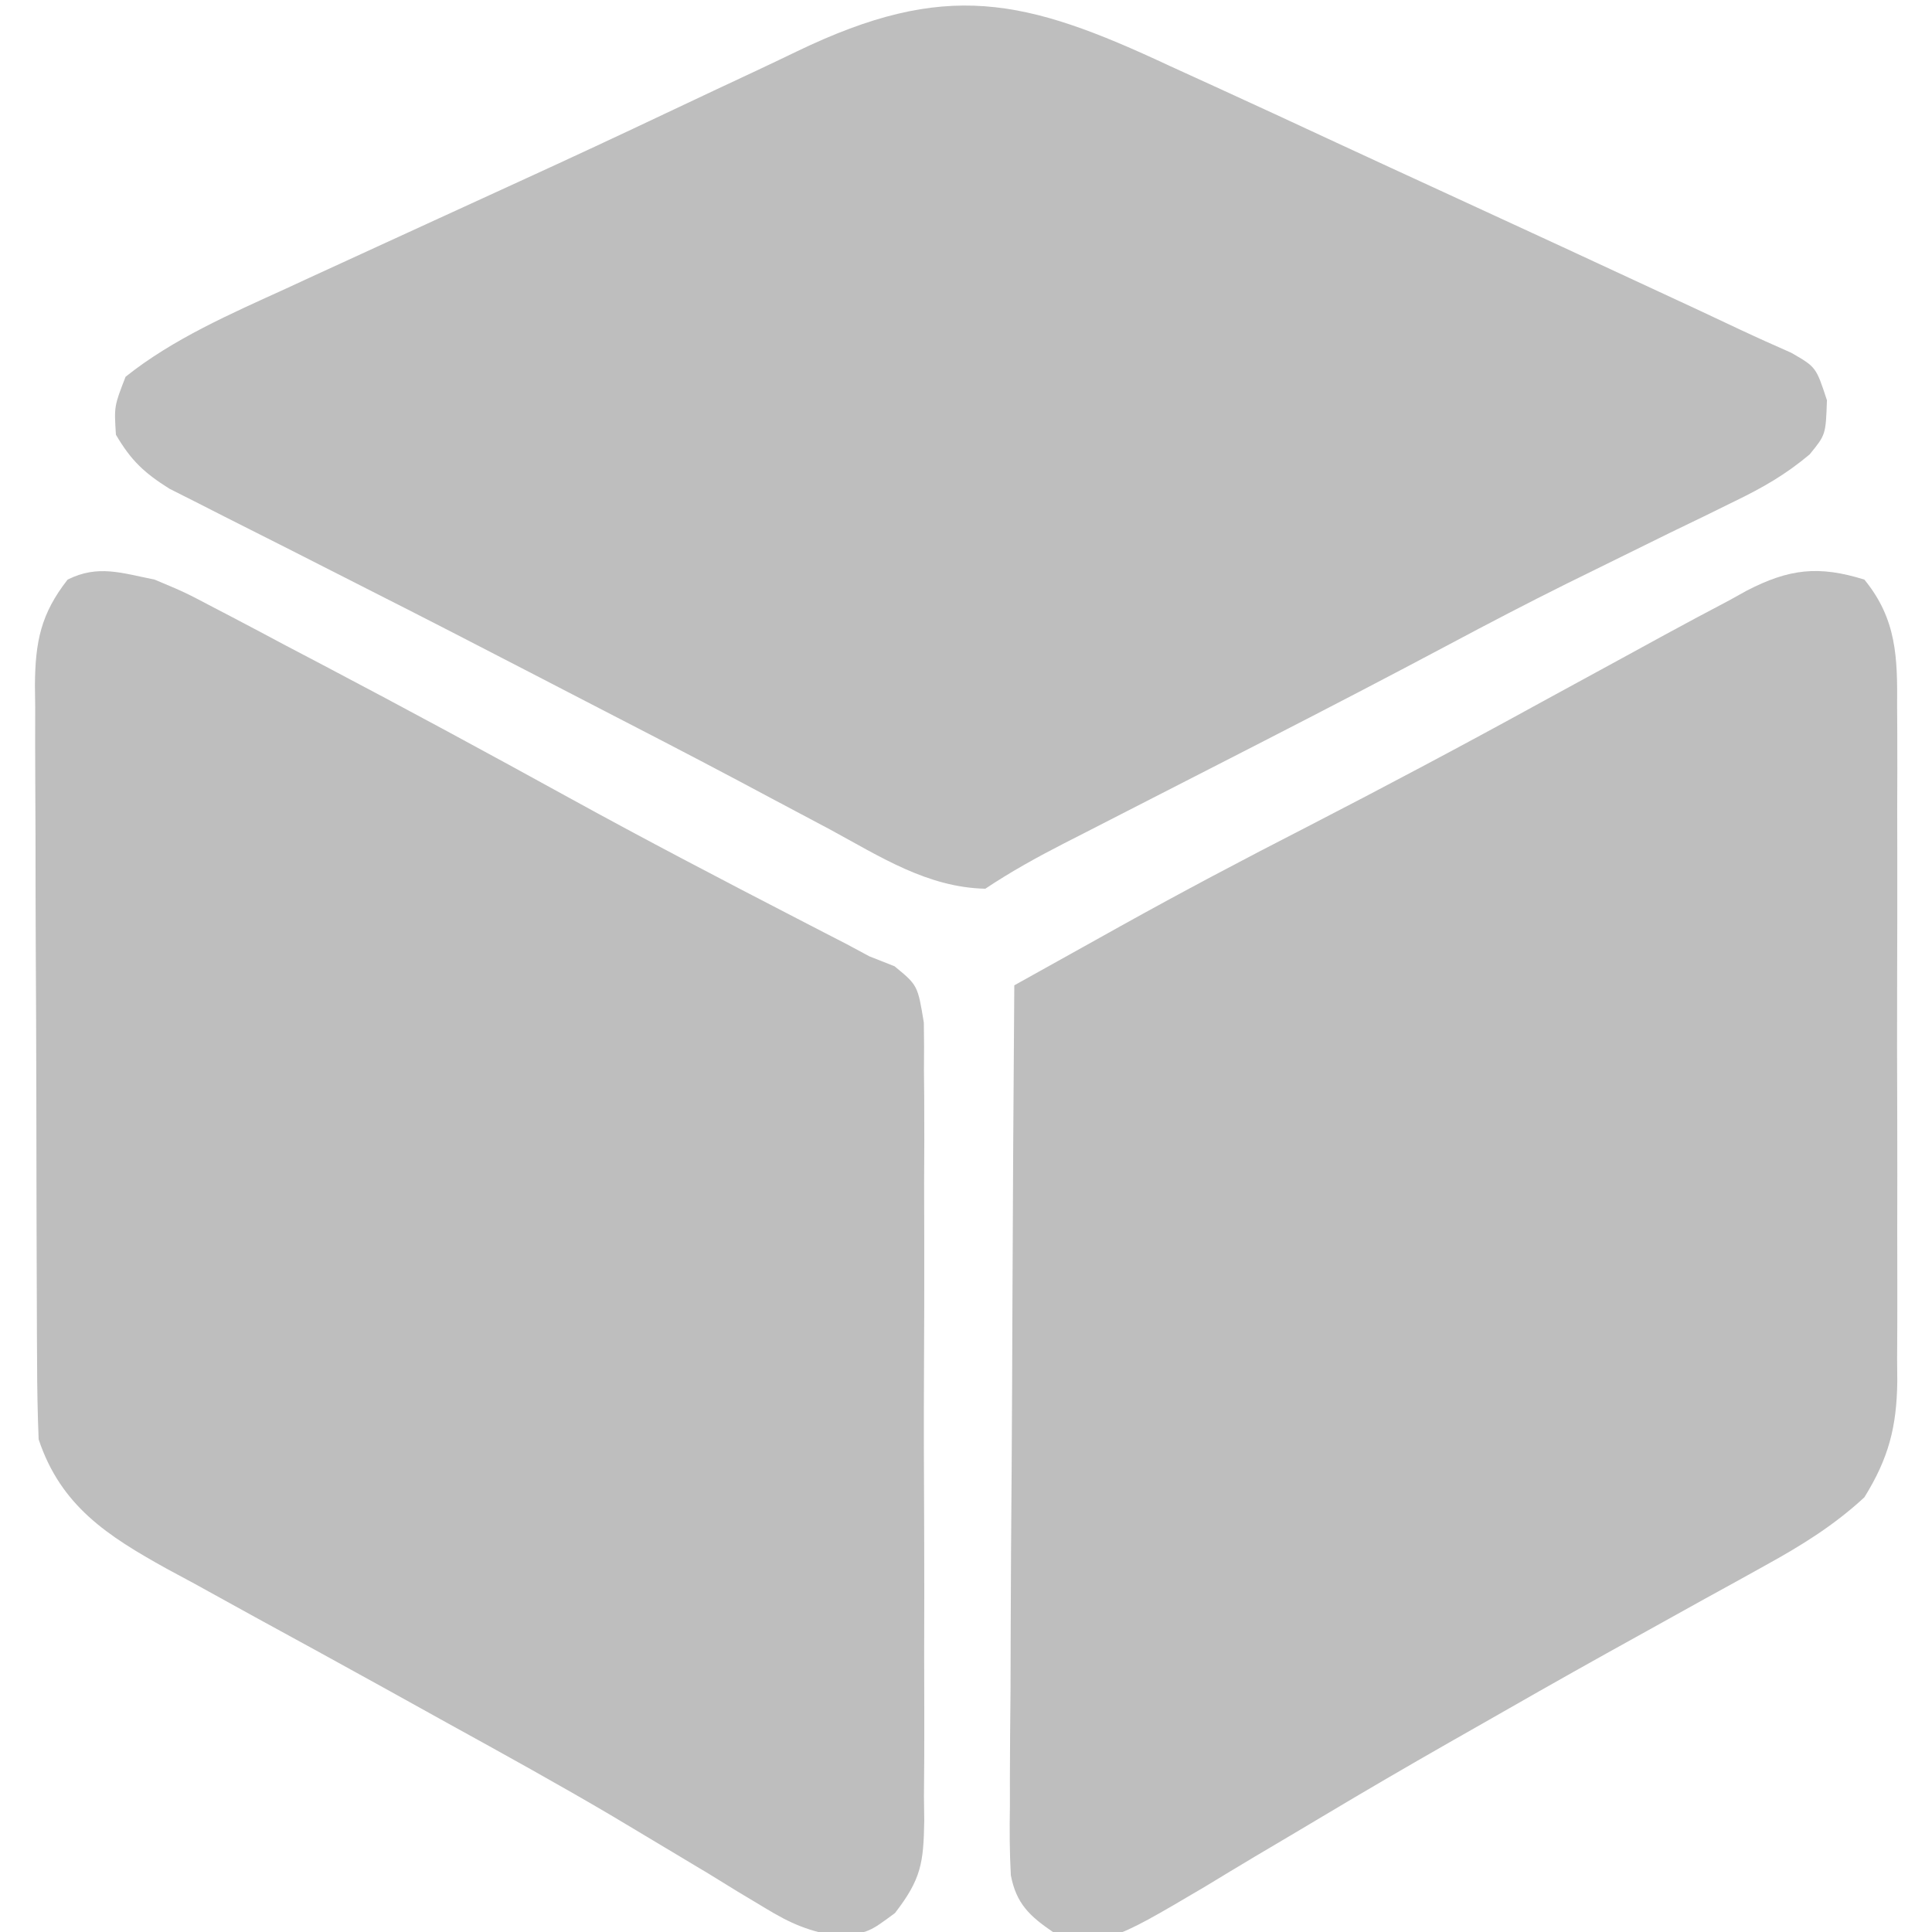
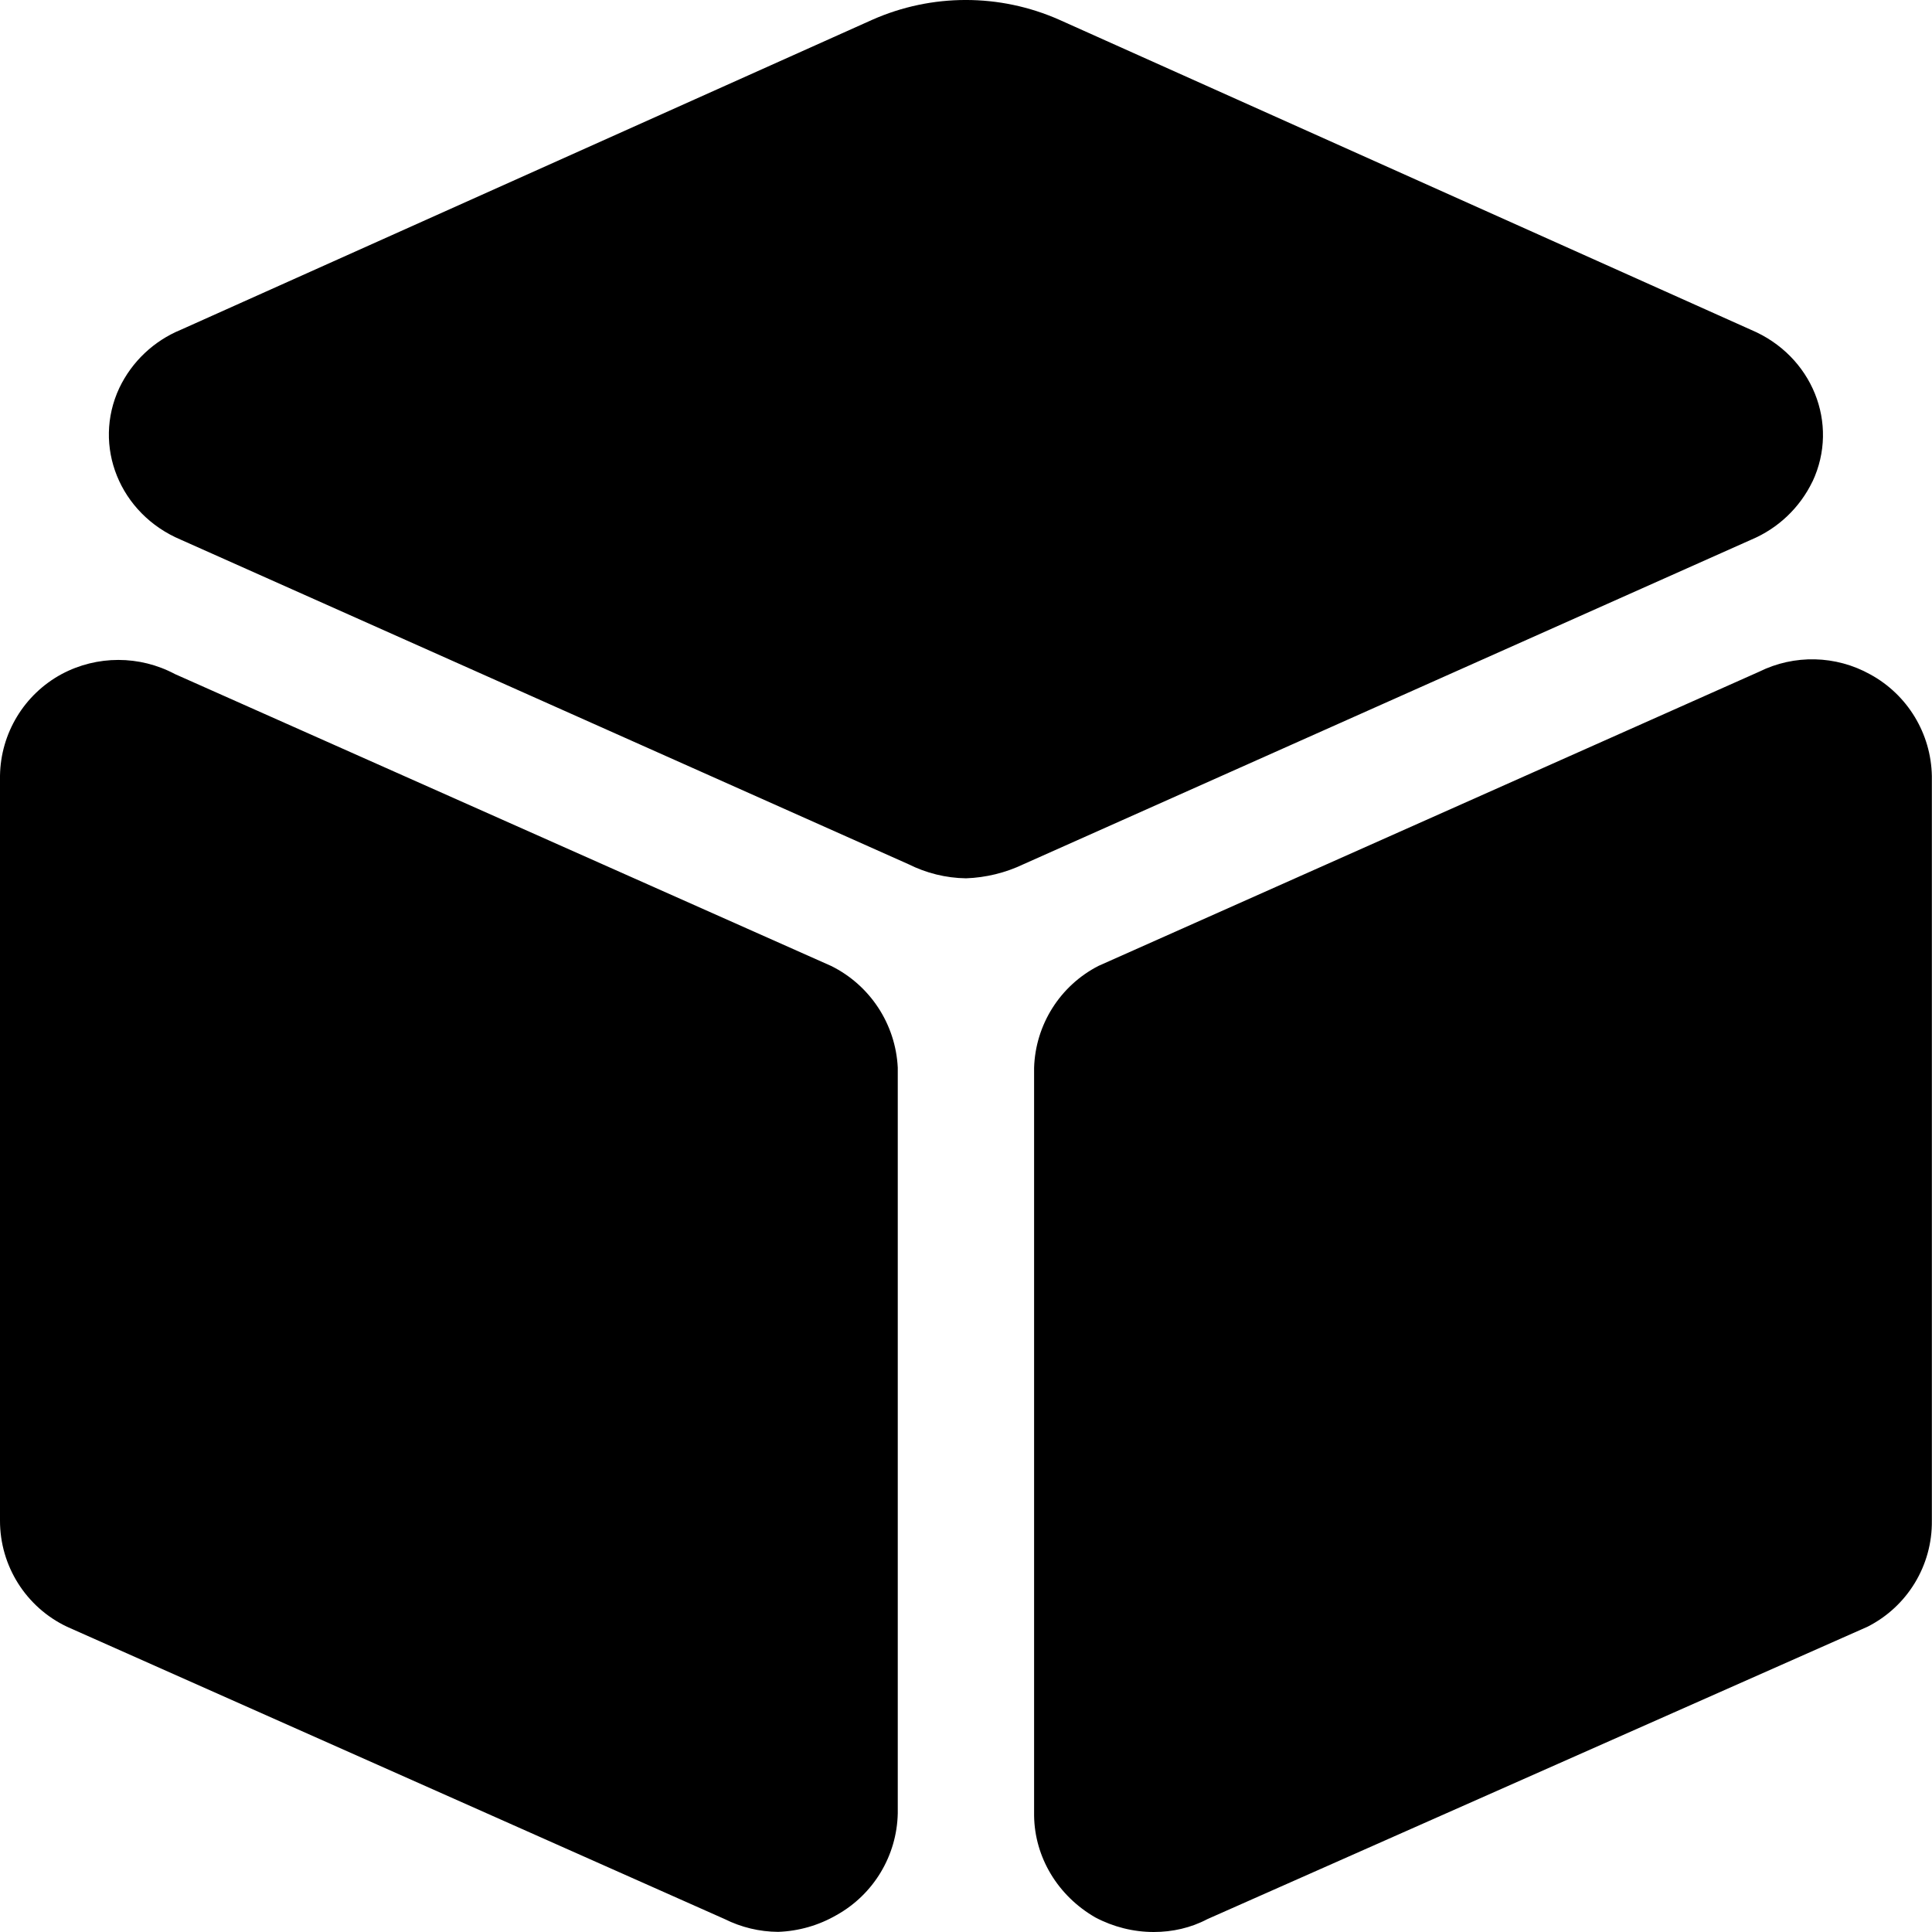
- <svg xmlns="http://www.w3.org/2000/svg" version="1.1" width="200" height="200">
-   <path d="M0 0 C3.362 4.11 3.429 8.089 3.388 13.183 C3.393 13.994 3.399 14.804 3.404 15.639 C3.417 18.31 3.409 20.981 3.398 23.652 C3.4 25.514 3.403 27.376 3.407 29.238 C3.412 33.137 3.405 37.037 3.391 40.936 C3.374 45.928 3.384 50.918 3.402 55.91 C3.413 59.754 3.409 63.598 3.401 67.442 C3.399 69.282 3.402 71.122 3.409 72.962 C3.417 75.537 3.405 78.112 3.388 80.687 C3.394 81.443 3.4 82.199 3.407 82.978 C3.35 87.725 2.503 90.965 0 95 C-3.129 97.896 -6.495 99.979 -10.219 102.031 C-11.222 102.588 -12.226 103.145 -13.26 103.719 C-14.329 104.306 -15.398 104.894 -16.5 105.5 C-18.773 106.761 -21.045 108.023 -23.316 109.285 C-24.448 109.913 -25.58 110.541 -26.747 111.188 C-31.328 113.74 -35.886 116.333 -40.438 118.938 C-41.264 119.408 -42.09 119.878 -42.942 120.362 C-47.343 122.874 -51.72 125.421 -56.068 128.023 C-58.421 129.429 -60.78 130.824 -63.14 132.218 C-64.836 133.227 -66.523 134.252 -68.209 135.277 C-78.36 141.266 -78.36 141.266 -84 140 C-86.409 138.354 -87.796 137.065 -88.357 134.132 C-88.494 131.718 -88.494 129.335 -88.454 126.917 C-88.455 126 -88.455 125.082 -88.456 124.137 C-88.453 121.107 -88.422 118.077 -88.391 115.047 C-88.383 112.945 -88.377 110.843 -88.373 108.742 C-88.358 103.211 -88.319 97.681 -88.275 92.151 C-88.234 86.507 -88.215 80.863 -88.195 75.219 C-88.152 64.146 -88.084 53.073 -88 42 C-85.135 40.403 -82.269 38.808 -79.403 37.212 C-78.599 36.764 -77.794 36.315 -76.966 35.853 C-70.619 32.323 -64.214 28.935 -57.75 25.625 C-49.587 21.416 -41.485 17.114 -33.438 12.688 C-30.788 11.24 -28.136 9.794 -25.483 8.352 C-23.857 7.467 -22.233 6.579 -20.61 5.688 C-18.437 4.501 -16.253 3.341 -14.062 2.188 C-13.132 1.672 -13.132 1.672 -12.183 1.145 C-7.785 -1.124 -4.733 -1.475 0 0 Z " fill="#BEBEBE" transform="translate(193,60)" />
-   <path d="M0 0 C3.108 1.3 3.108 1.3 6.254 2.957 C6.828 3.256 7.402 3.555 7.993 3.863 C9.855 4.836 11.709 5.824 13.562 6.812 C14.866 7.498 16.169 8.183 17.473 8.866 C26.028 13.366 34.527 17.967 42.994 22.63 C50.767 26.904 58.622 31.012 66.503 35.081 C67.411 35.55 68.319 36.02 69.254 36.504 C70.051 36.915 70.849 37.325 71.67 37.748 C72.823 38.368 72.823 38.368 74 39 C74.86 39.339 75.719 39.679 76.605 40.028 C79 42 79 42 79.635 45.858 C79.665 47.504 79.667 49.152 79.647 50.798 C79.656 51.698 79.664 52.597 79.674 53.524 C79.696 56.504 79.681 59.481 79.664 62.461 C79.667 64.53 79.672 66.599 79.679 68.667 C79.686 73.007 79.675 77.346 79.652 81.686 C79.623 87.247 79.64 92.807 79.67 98.368 C79.688 102.642 79.682 106.915 79.669 111.19 C79.666 113.24 79.67 115.29 79.681 117.34 C79.694 120.208 79.675 123.075 79.647 125.943 C79.662 127.213 79.662 127.213 79.678 128.509 C79.6 132.824 79.377 134.513 76.648 138.037 C74 140 74 140 70.993 140.471 C67.784 139.966 65.873 139.154 63.113 137.465 C62.189 136.91 61.265 136.356 60.312 135.785 C59.322 135.175 58.332 134.566 57.312 133.938 C55.155 132.643 52.996 131.352 50.836 130.062 C49.714 129.391 48.592 128.719 47.437 128.027 C41.831 124.72 36.136 121.579 30.438 118.438 C28.184 117.188 25.93 115.938 23.676 114.688 C19.244 112.235 14.802 109.8 10.355 107.375 C8.278 106.23 6.202 105.084 4.125 103.938 C3.174 103.426 2.223 102.914 1.244 102.386 C-4.856 99 -9.698 95.907 -12 89 C-12.106 86.334 -12.157 83.694 -12.161 81.028 C-12.166 80.216 -12.171 79.404 -12.176 78.568 C-12.191 75.881 -12.198 73.195 -12.203 70.508 C-12.209 68.641 -12.215 66.774 -12.22 64.907 C-12.231 60.991 -12.237 57.075 -12.24 53.16 C-12.246 48.144 -12.27 43.128 -12.298 38.112 C-12.317 34.255 -12.322 30.398 -12.324 26.541 C-12.327 24.692 -12.335 22.843 -12.348 20.993 C-12.365 18.406 -12.363 15.819 -12.356 13.231 C-12.366 12.468 -12.375 11.705 -12.384 10.92 C-12.349 6.442 -11.781 3.554 -9 0 C-5.848 -1.576 -3.396 -0.674 0 0 Z " fill="#BEBEBE" transform="translate(16,60)" />
-   <path d="M0 0 C1.559 0.713 3.119 1.425 4.68 2.135 C8.882 4.054 13.073 5.997 17.262 7.945 C20.959 9.662 24.662 11.364 28.365 13.068 C36.467 16.795 44.563 20.536 52.648 24.301 C53.776 24.825 53.776 24.825 54.926 25.359 C56.307 26.003 57.685 26.652 59.061 27.305 C60.824 28.134 62.604 28.926 64.385 29.716 C66.938 31.188 66.938 31.188 68.062 34.625 C67.938 38.188 67.938 38.188 66.268 40.23 C63.786 42.315 61.441 43.656 58.527 45.07 C57.466 45.592 56.404 46.114 55.311 46.651 C54.177 47.199 53.043 47.748 51.875 48.312 C49.486 49.487 47.098 50.662 44.711 51.84 C43.543 52.415 42.375 52.989 41.171 53.582 C37.078 55.614 33.032 57.725 29 59.875 C22.723 63.216 16.416 66.493 10.09 69.738 C9.301 70.143 8.512 70.548 7.699 70.965 C3.694 73.019 -0.312 75.071 -4.32 77.12 C-5.807 77.882 -7.294 78.644 -8.781 79.406 C-9.471 79.758 -10.161 80.11 -10.871 80.472 C-13.713 81.93 -16.402 83.414 -19.062 85.188 C-25.064 85.059 -29.979 81.848 -35.125 79.062 C-37.196 77.961 -39.268 76.861 -41.34 75.762 C-42.434 75.178 -43.528 74.595 -44.656 73.994 C-49.875 71.226 -55.125 68.518 -60.376 65.81 C-62.192 64.873 -64.006 63.933 -65.82 62.992 C-71.599 59.997 -77.385 57.017 -83.194 54.08 C-85.881 52.72 -88.565 51.352 -91.248 49.985 C-92.531 49.334 -93.815 48.686 -95.101 48.042 C-96.887 47.147 -98.666 46.24 -100.445 45.332 C-101.46 44.82 -102.475 44.308 -103.52 43.781 C-106.137 42.141 -107.513 40.84 -109.062 38.188 C-109.25 35.25 -109.25 35.25 -108.062 32.188 C-103.143 28.262 -97.167 25.666 -91.473 23.07 C-90.663 22.696 -89.853 22.321 -89.018 21.935 C-86.39 20.722 -83.758 19.517 -81.125 18.312 C-79.295 17.473 -77.465 16.633 -75.635 15.794 C-72.843 14.513 -70.052 13.234 -67.26 11.956 C-62.055 9.574 -56.867 7.161 -51.696 4.706 C-48.71 3.29 -45.718 1.888 -42.725 0.488 C-41.34 -0.163 -39.959 -0.821 -38.581 -1.487 C-23.152 -8.921 -15.003 -7.022 0 0 Z " fill="#BEBEBE" transform="translate(121.0625,6.8125)" />
+ <svg xmlns="http://www.w3.org/2000/svg" t="1755767652855" class="icon" viewBox="0 0 1024 1024" version="1.1" p-id="3145" width="200" height="200">
+   <path d="M960.663 255.25c14.408-30.717-0.146-66.774-32.62-80.451L561.404 10.459a122.36 122.36 0 0 0-99.028 0L95.81 174.799a62.46 62.46 0 0 0-32.546 30.79c-14.408 30.719 0.146 66.776 32.546 80.452l385.728 172.02c9.362 4.68 19.747 7.314 30.499 7.46a77.007 77.007 0 0 0 30.425-7.46l385.728-172.02a63.19 63.19 0 0 0 32.473-30.864M440.508 511.963L92.738 357.277a63.85 63.85 0 0 0-60.045 0A62.313 62.313 0 0 0 0 411.18v394.724a62.167 62.167 0 0 0 35.545 56.316l348.5 154.905a64.361 64.361 0 0 0 28.378 6.802 66.482 66.482 0 0 0 31.01-8.923 63.264 63.264 0 0 0 32.4-53.902V565.866a63.63 63.63 0 0 0-35.325-53.903M1023.927 805.977V411.326a62.679 62.679 0 0 0-32.693-53.902 63.264 63.264 0 0 0-58.875-1.39l-350.183 155.93a62.898 62.898 0 0 0-34.083 53.975v396.406c0.293 22.014 12.507 42.42 32.4 53.902 9.508 5.047 20.186 7.753 31.01 7.753 9.874 0 19.675-2.194 28.378-6.802l349.89-154.978a62.167 62.167 0 0 0 34.156-56.243" p-id="3146" />
</svg>
